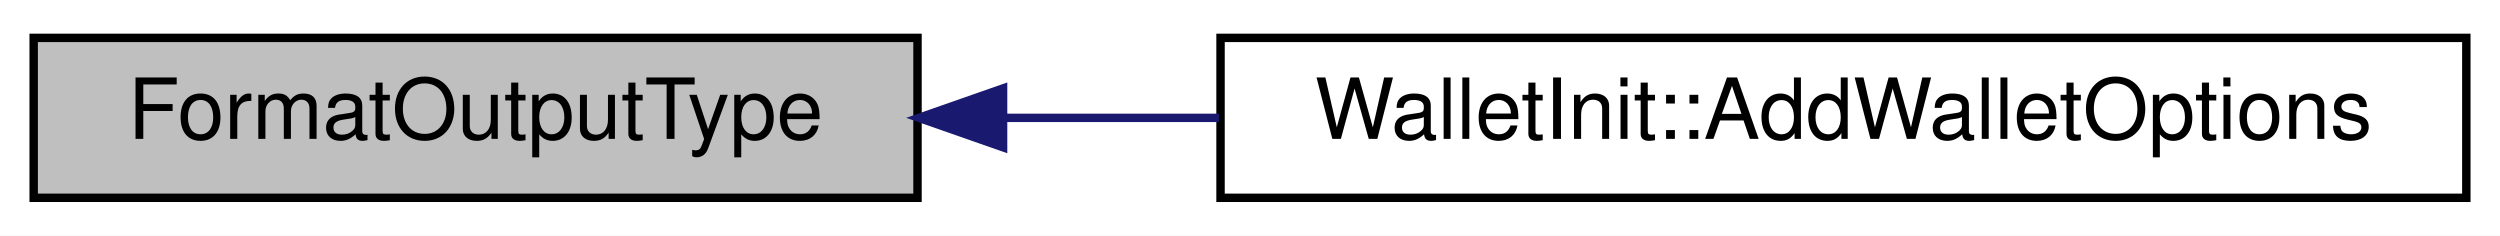
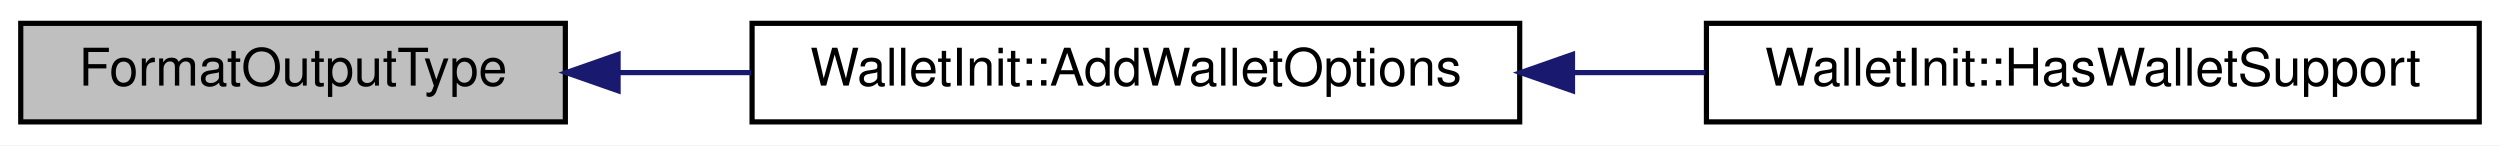
- <svg xmlns="http://www.w3.org/2000/svg" xmlns:xlink="http://www.w3.org/1999/xlink" width="297pt" height="28pt" viewBox="0.00 0.00 297.00 28.00">
+ <svg xmlns="http://www.w3.org/2000/svg" xmlns:xlink="http://www.w3.org/1999/xlink" width="482pt" height="28pt" viewBox="0.00 0.00 482.00 28.00">
  <g id="graph0" class="graph" transform="scale(1 1) rotate(0) translate(4 24)">
-     <polygon fill="white" stroke="none" points="-4,4 -4,-24 293,-24 293,4 -4,4" />
+     <polygon fill="white" stroke="none" points="-4,4 -4,-24 478,-24 478,4 -4,4" />
    <g id="node1" class="node">
      <polygon fill="#bfbfbf" stroke="black" points="0,-0.5 0,-19.5 105,-19.5 105,-0.5 0,-0.5" />
      <text text-anchor="middle" x="52.5" y="-7.5" font-family="Helvetica,sans-Serif" font-size="10.00">FormatOutputType</text>
    </g>
    <g id="node2" class="node">
      <g id="a_node2">
        <a xlink:href="class_wallet_init.html#a1b28f41e8a76979da1a14e443665113f" target="_top" xlink:title="Return the wallets help message. ">
          <polygon fill="white" stroke="black" points="141,-0.5 141,-19.5 289,-19.5 289,-0.5 141,-0.5" />
          <text text-anchor="middle" x="215" y="-7.5" font-family="Helvetica,sans-Serif" font-size="10.00">WalletInit::AddWalletOptions</text>
        </a>
      </g>
    </g>
    <g id="edge1" class="edge">
      <path fill="none" stroke="midnightblue" d="M115.215,-10C123.59,-10 132.25,-10 140.802,-10" />
      <polygon fill="midnightblue" stroke="midnightblue" points="115.167,-6.5 105.167,-10 115.167,-13.5 115.167,-6.5" />
    </g>
+     <g id="node3" class="node">
+       <g id="a_node3">
+         <a xlink:href="class_wallet_init.html#ae7a01f085f3d6c05fc97d910a7159fd8" target="_top" xlink:title="Was the wallet component compiled in. ">
+           <polygon fill="white" stroke="black" points="325,-0.5 325,-19.5 474,-19.5 474,-0.5 325,-0.5" />
+           <text text-anchor="middle" x="399.5" y="-7.5" font-family="Helvetica,sans-Serif" font-size="10.00">WalletInit::HasWalletSupport</text>
+         </a>
+       </g>
+     </g>
+     <g id="edge2" class="edge">
+       <path fill="none" stroke="midnightblue" d="M299.41,-10C307.85,-10 316.381,-10 324.71,-10" />
+       <polygon fill="midnightblue" stroke="midnightblue" points="299.178,-6.5 289.178,-10 299.178,-13.5 299.178,-6.5" />
+     </g>
  </g>
</svg>
